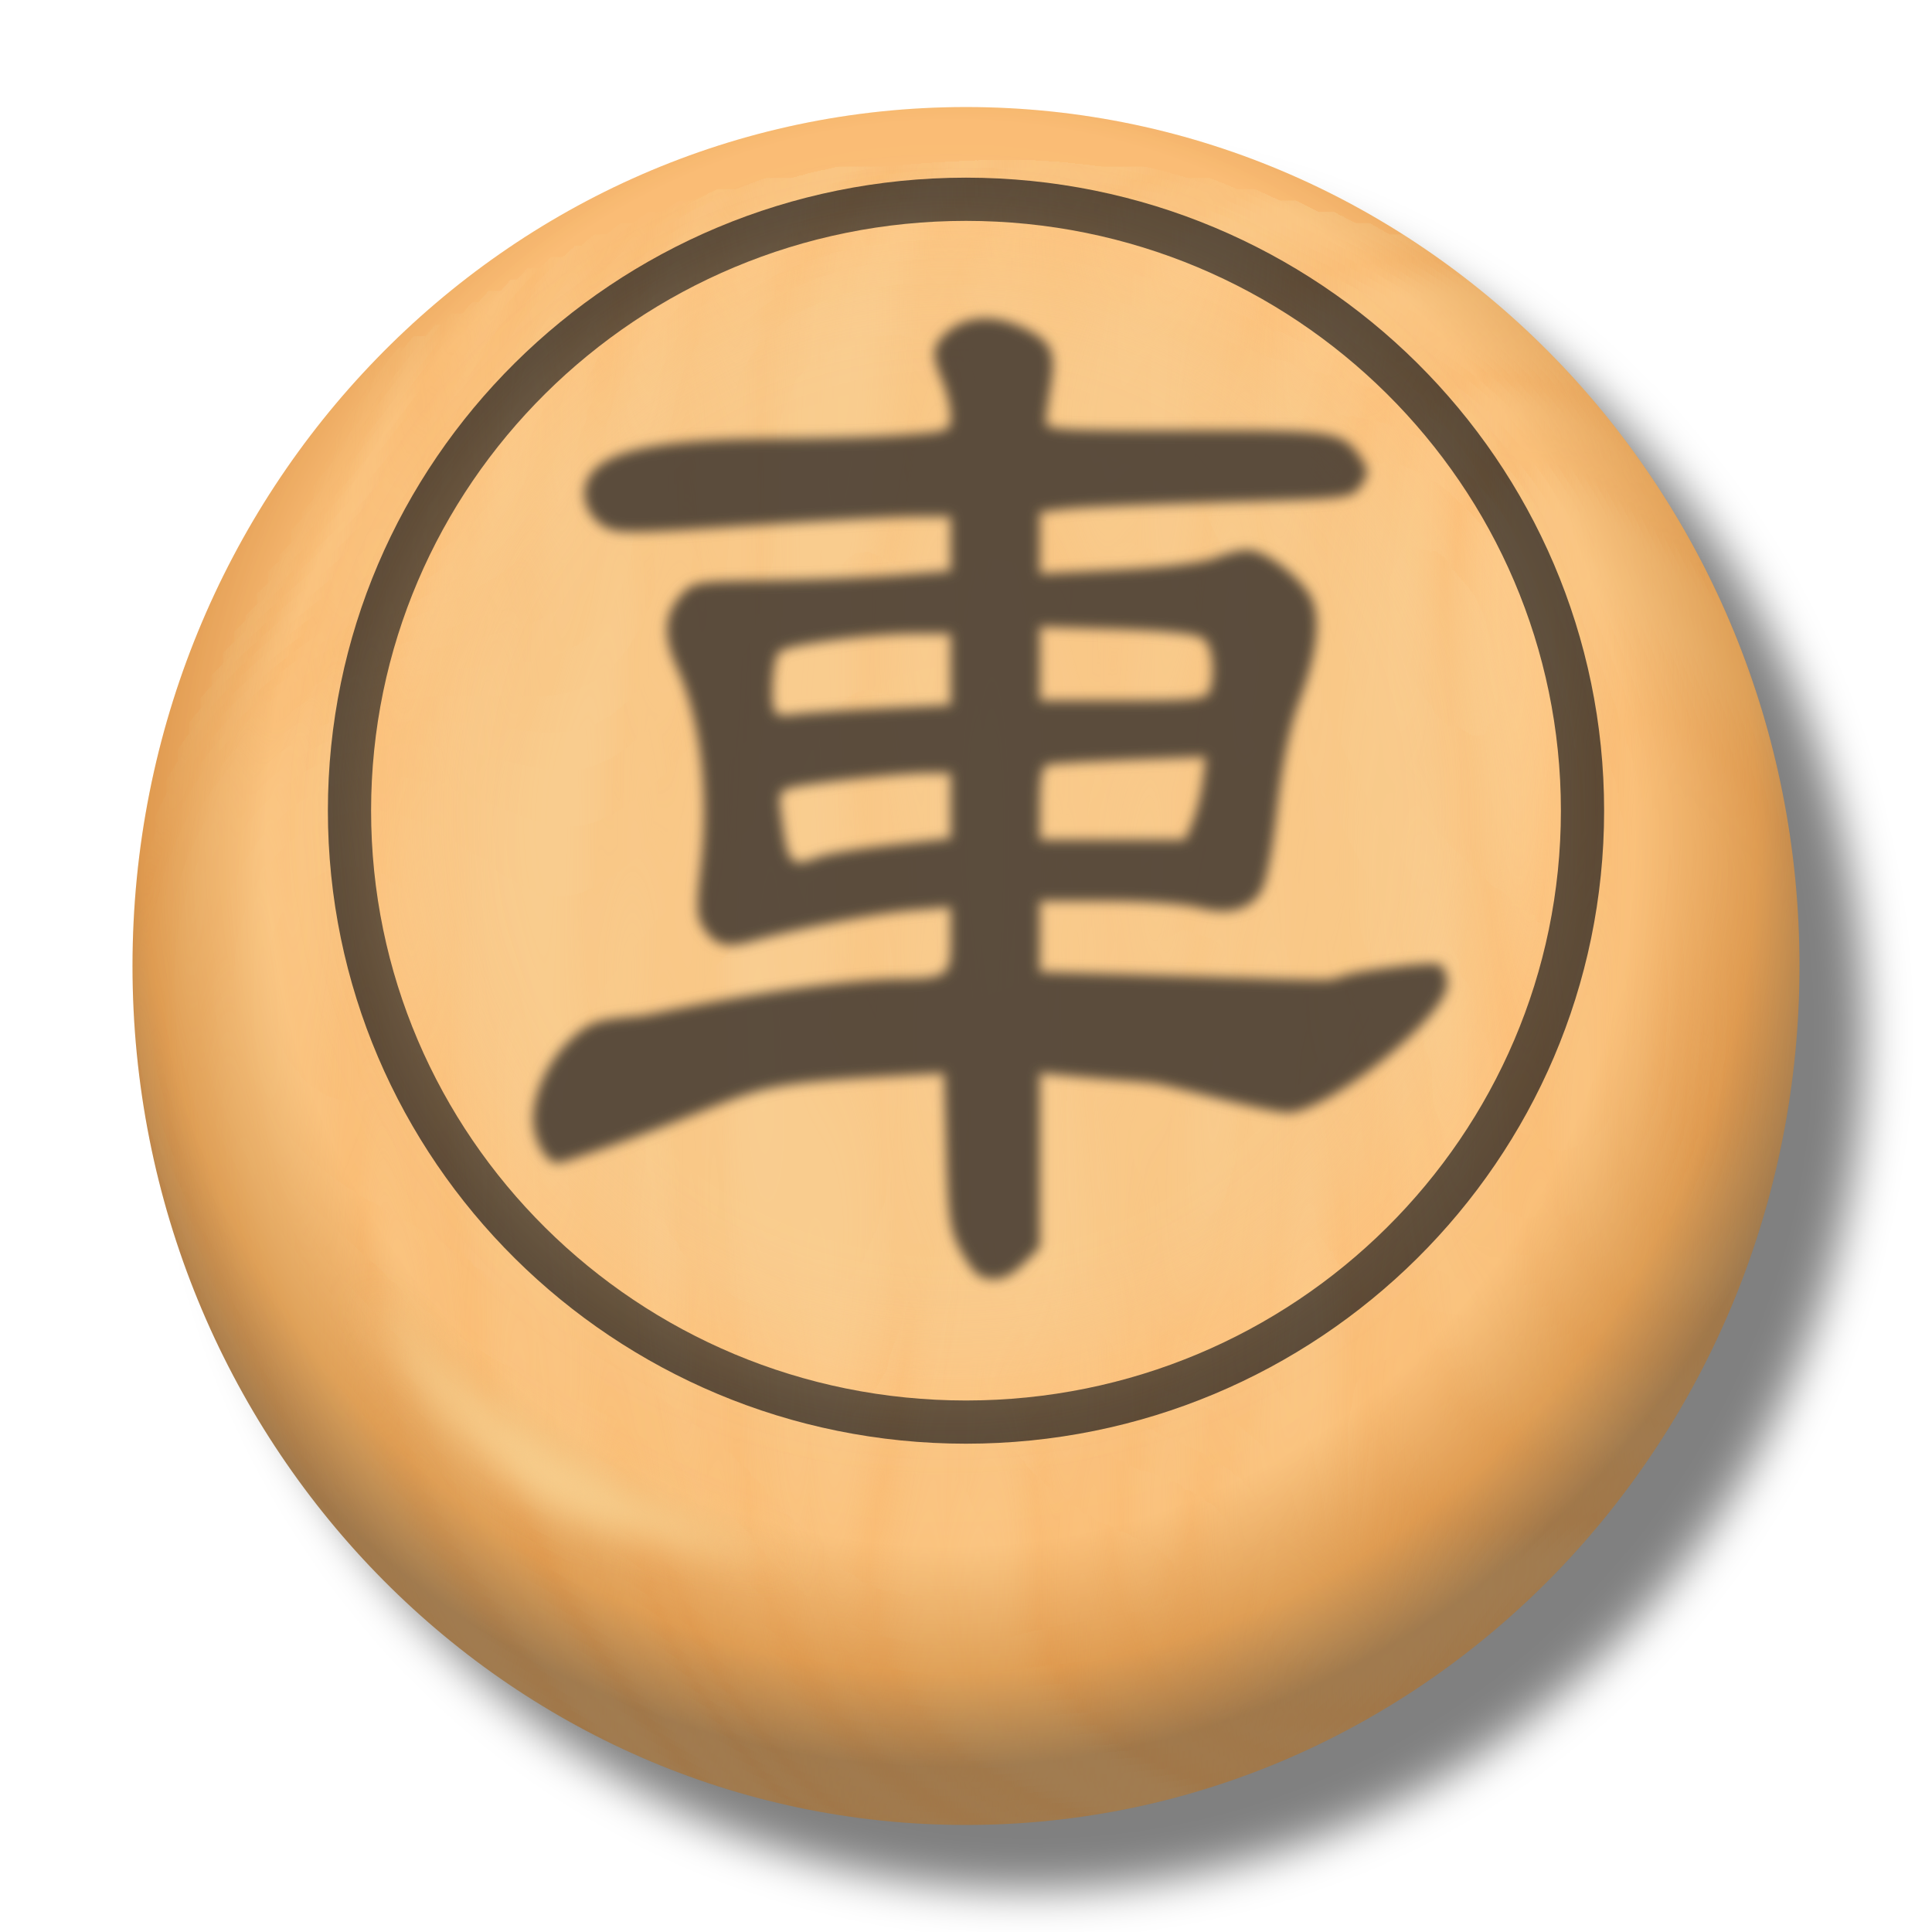
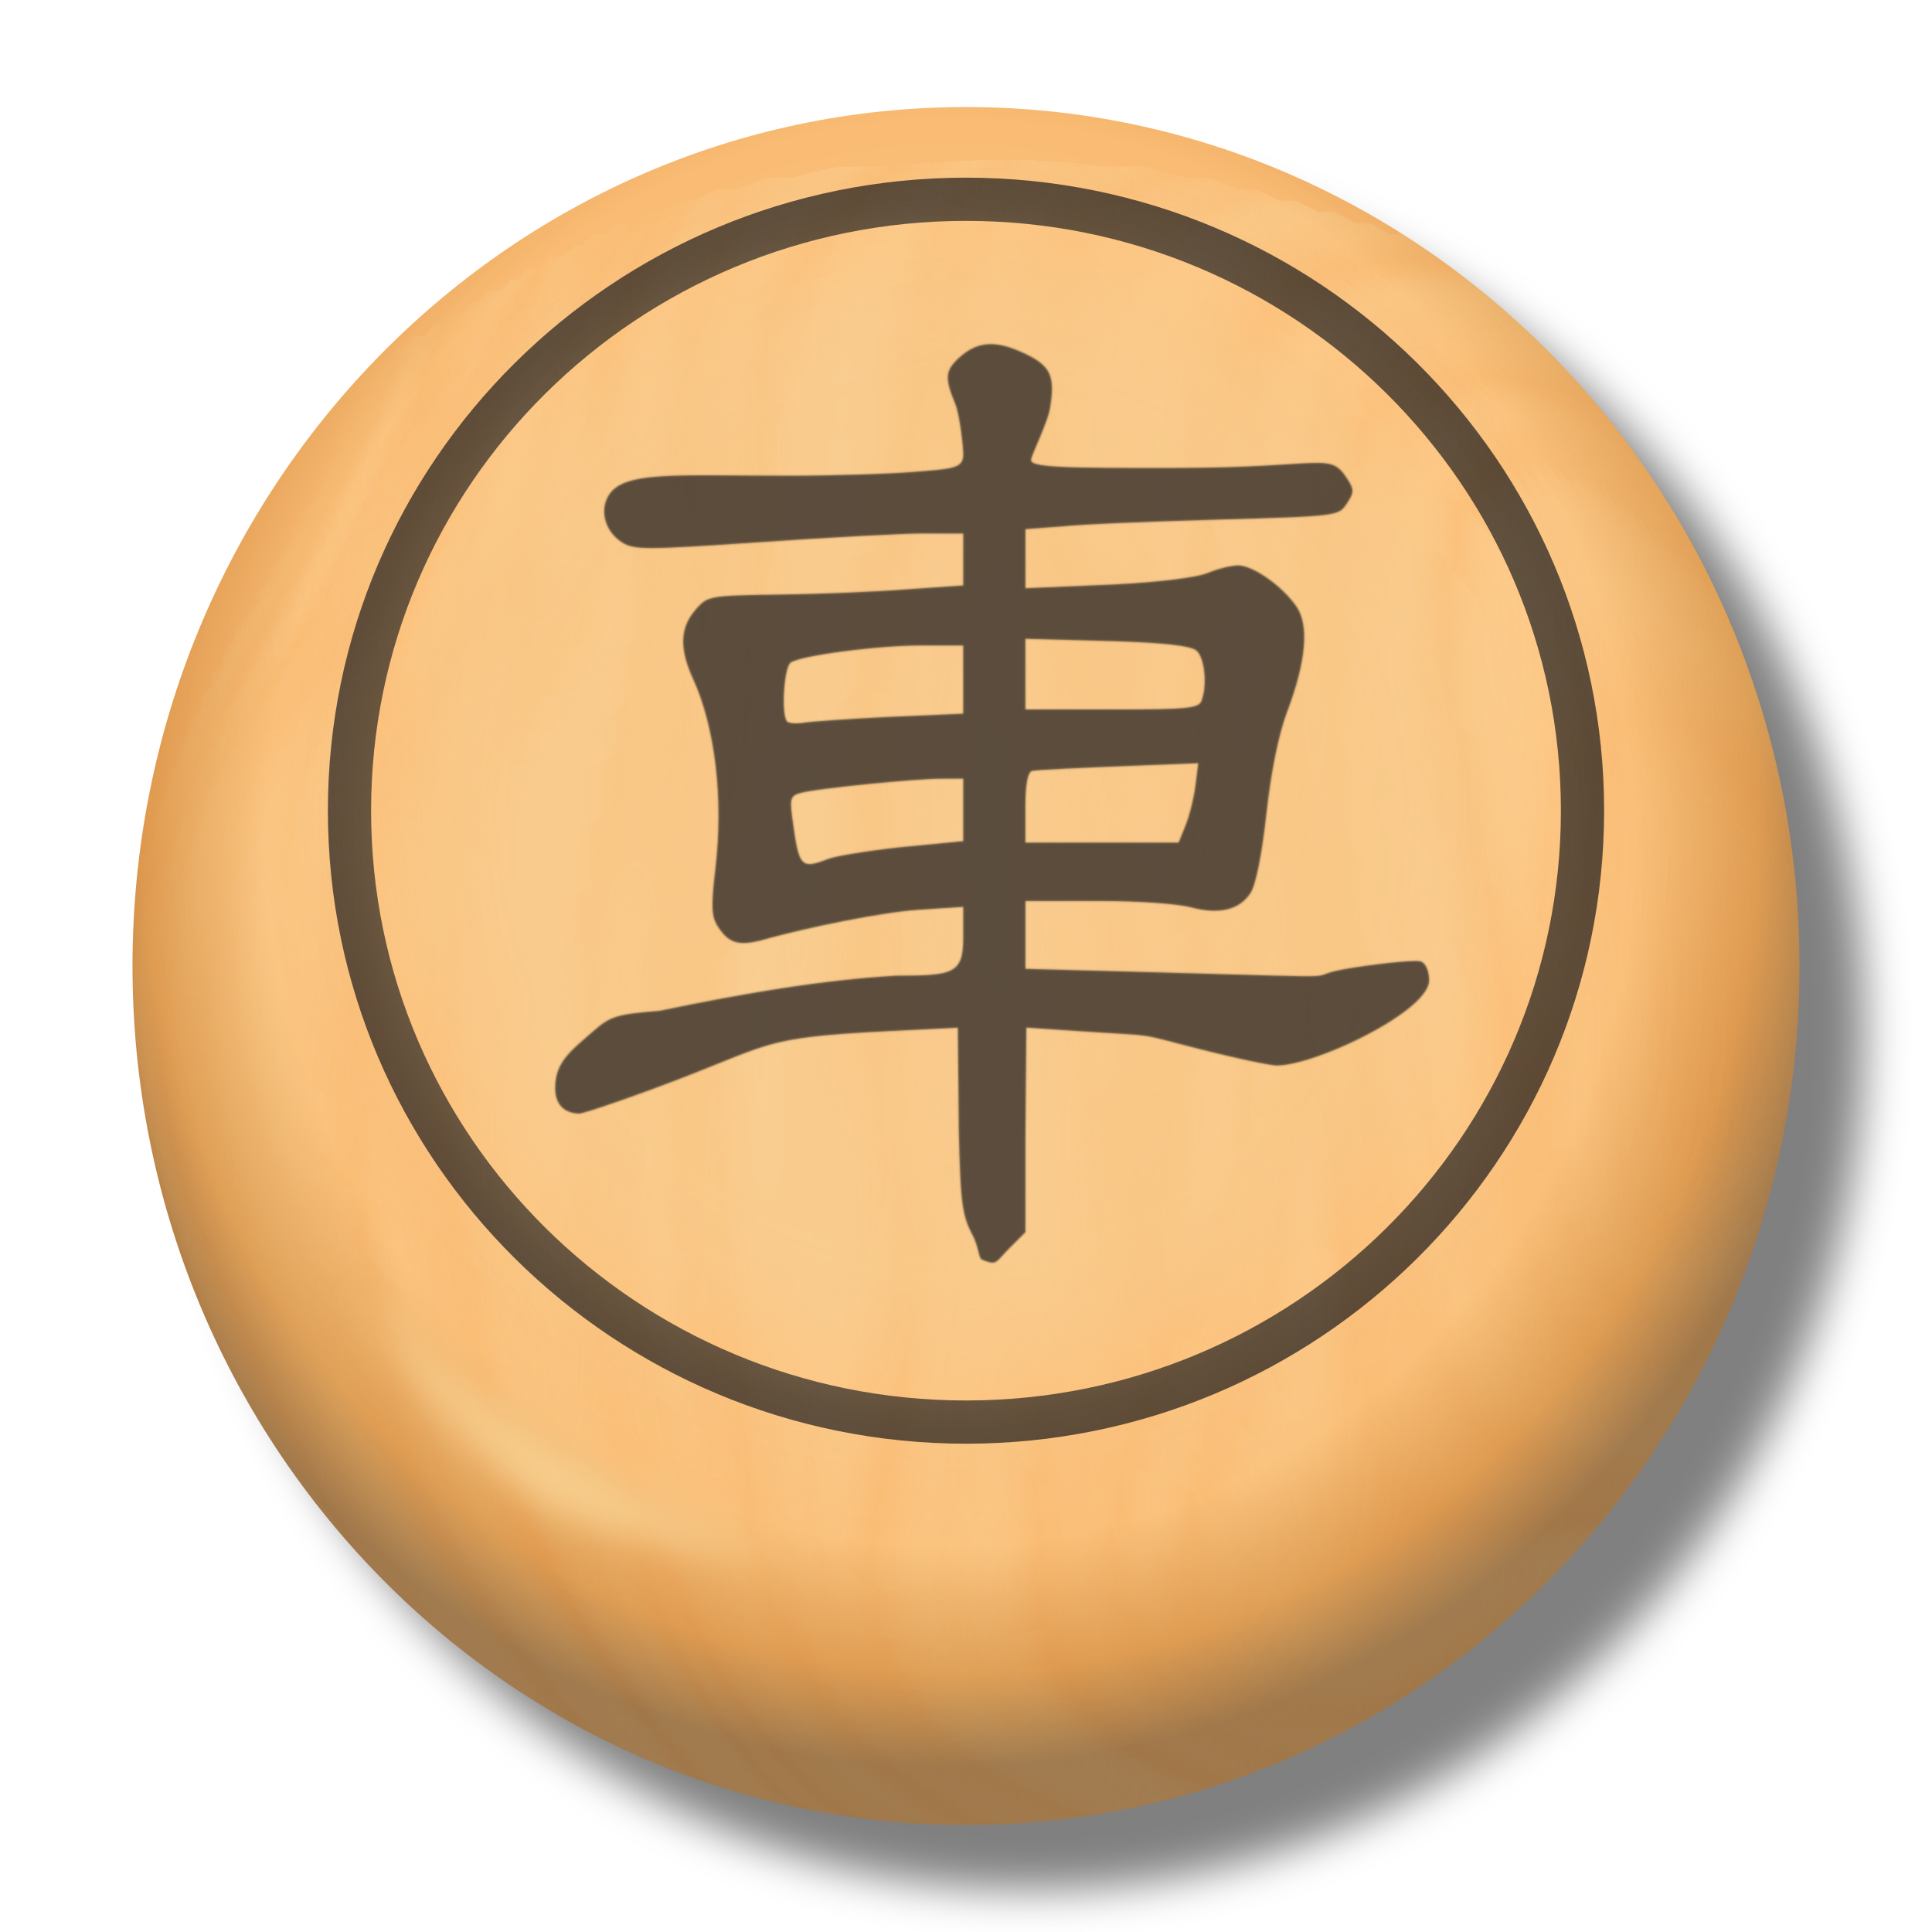
<svg xmlns="http://www.w3.org/2000/svg" xmlns:xlink="http://www.w3.org/1999/xlink" width="92" height="92" id="svg2" version="1.1" xml:space="preserve">
  <defs id="defs10">
    <radialGradient xlink:href="#linearGradient22489" id="radialGradient22491" cx="-638.68" cy="63.567" fx="-638.68" fy="63.567" r="57.869" gradientTransform="matrix(1.075196,0.02369973,-0.02469788,1.120481,875.4522,-171.1266)" gradientUnits="userSpaceOnUse" />
    <linearGradient id="linearGradient22489">
      <stop style="stop-color:#f8d7a6;stop-opacity:1" offset="0" id="stop22485" />
      <stop style="stop-color:#fac886;stop-opacity:1" offset="0.763" id="stop40210" />
      <stop style="stop-color:#dfa35b;stop-opacity:1" offset="0.9" id="stop26749" />
      <stop style="stop-color:#a17e53;stop-opacity:1" offset="1" id="stop22487" />
    </linearGradient>
    <filter height="1.402" y="-0.201" width="1.415" x="-0.207" style="color-interpolation-filters:sRGB" id="filter77257">
      <feTurbulence type="turbulence" result="result0" seed="57" numOctaves="2" baseFrequency="0.1 0.015" id="feTurbulence77241" />
      <feComposite result="result1" operator="over" in2="result0" in="result0" id="feComposite77243" />
      <feComposite result="fbSourceGraphic" in="SourceGraphic" operator="arithmetic" in2="result1" k1="1" id="feComposite77245" k2="0" k3="0" k4="0" />
      <feGaussianBlur stdDeviation="10" result="result8" in="fbSourceGraphic" id="feGaussianBlur77247" />
      <feComposite in2="result8" result="result6" operator="xor" in="result8" id="feComposite77249" />
      <feDisplacementMap xChannelSelector="A" yChannelSelector="A" scale="100" result="result4" in="result1" in2="result6" id="feDisplacementMap77251" />
      <feComposite in2="result4" result="result2" operator="arithmetic" k1="1" in="SourceGraphic" id="feComposite77253" k2="0" k3="0" k4="0" />
      <feComposite operator="out" in="SourceGraphic" in2="result2" id="feComposite77255" />
    </filter>
    <filter style="color-interpolation-filters:sRGB" id="filter82197" x="-0.102" y="-0.165" width="1.203" height="1.329">
      <feGaussianBlur stdDeviation="1.273" id="feGaussianBlur82199" />
    </filter>
    <filter style="color-interpolation-filters:sRGB" id="filter87124" x="-0.106" y="-0.106" width="1.211" height="1.211">
      <feGaussianBlur stdDeviation="3.048" id="feGaussianBlur87126" />
    </filter>
    <filter style="color-interpolation-filters:sRGB;" id="filter156792" x="-0.031" y="-0.03" width="1.101" height="1.098">
      <feFlood flood-opacity="0.498" flood-color="rgb(0,0,0)" result="flood" id="feFlood156782" />
      <feComposite in="flood" in2="SourceGraphic" operator="in" result="composite1" id="feComposite156784" />
      <feGaussianBlur in="composite1" stdDeviation="1.5" result="blur" id="feGaussianBlur156786" />
      <feOffset dx="4.5" dy="4.5" result="offset" id="feOffset156788" />
      <feComposite in="SourceGraphic" in2="offset" operator="over" result="composite2" id="feComposite156790" />
    </filter>
-     <filter style="color-interpolation-filters:sRGB" id="filter4315" x="-0.015" y="-0.015" width="1.031" height="1.029">
-       <feGaussianBlur stdDeviation="0.208" id="feGaussianBlur4317" />
+     <filter style="color-interpolation-filters:sRGB" id="filter80694" x="-0.003" y="-0.003" width="1.006" height="1.006">
+       <feGaussianBlur stdDeviation="0.041" id="feGaussianBlur80696" />
    </filter>
  </defs>
  <g id="layer1" style="display:inline" />
  <g id="layer2" style="display:inline">
    <g id="g156600" transform="matrix(0.6858612,0,0,0.6858612,-231.7738,9.230463)">
-       <g id="g38345" transform="translate(216.7329,159.4239)" style="display:inline;filter:url(#filter156792)">
-         <ellipse style="opacity:1;fill:url(#radialGradient22491);fill-opacity:1;stroke:none;stroke-width:1.944;stroke-linecap:round;stroke-linejoin:round;paint-order:stroke fill markers" id="path1193" cx="188.267" cy="-105.813" rx="57.869" ry="59.637" />
-         <ellipse style="opacity:0.826;fill:#fecb8b;fill-opacity:1;stroke:#3b332c;stroke-width:3;stroke-linecap:round;stroke-linejoin:round;stroke-dasharray:none;stroke-opacity:1;paint-order:markers fill stroke" id="path1750" cx="188.267" cy="-116.597" rx="42.804" ry="42.45" />
+       <g id="g80706">
+         <g id="g38345" transform="translate(216.7329,159.4239)" style="display:inline;filter:url(#filter156792)">
+           <ellipse style="opacity:1;fill:url(#radialGradient22491);fill-opacity:1;stroke:none;stroke-width:1.944;stroke-linecap:round;stroke-linejoin:round;paint-order:stroke fill markers" id="path1193" cx="188.267" cy="-105.813" rx="57.869" ry="59.637" />
+           <ellipse style="opacity:0.826;fill:#fecb8b;fill-opacity:1;stroke:#3b332c;stroke-width:3;stroke-linecap:round;stroke-linejoin:round;stroke-dasharray:none;stroke-opacity:1;paint-order:markers fill stroke" id="path1750" cx="188.267" cy="-116.597" rx="42.804" ry="42.45" />
+         </g>
+         <g id="g55586" transform="translate(56.92676,154.4741)" style="display:inline;opacity:0.288;mix-blend-mode:multiply;filter:url(#filter77257)">
+           <ellipse style="opacity:1;fill:#fecb8b;fill-opacity:1;stroke:none;stroke-width:1.944;stroke-linecap:round;stroke-linejoin:round;paint-order:stroke fill markers" id="ellipse55582" cx="348.073" cy="-100.863" rx="57.869" ry="59.637" />
+         </g>
+         <path style="display:inline;mix-blend-mode:normal;fill:#f7ce8d;fill-opacity:1;stroke:none;stroke-width:1px;stroke-linecap:butt;stroke-linejoin:miter;stroke-opacity:1;filter:url(#filter82197)" d="m 363.102,76.233 c 0,0 7.025,11.75 12.905,14.849 4.488,2.366 17.147,3.712 17.147,3.712 -11.2,-3.414 -23.095,-10.905 -30.052,-18.562 z" id="path78765" />
+         <circle style="display:inline;opacity:0.322;mix-blend-mode:normal;fill:#efd49c;fill-opacity:1;stroke:none;stroke-width:3;stroke-linecap:round;stroke-linejoin:round;stroke-dasharray:none;stroke-opacity:1;paint-order:markers fill stroke;filter:url(#filter87124)" id="path84638" cx="-402.375" cy="-180.875" r="34.625" transform="matrix(1.110278,0,0,1.110278,850.6812,243.8569)" />
+         <path d="m 288.794,-29.745 c -0.138,-0.056 -0.119,-0.469 -0.357,-0.919 -0.382,-0.719 -0.442,-1.183 -0.505,-3.846 l -0.036,-3.806 -2.57,0.128 c -4.912,0.245 -4.216,0.486 -8.712,2.142 -1.344,0.495 -2.556,0.9 -2.693,0.9 -0.41,0 -0.897,-0.209 -0.892,-0.951 0.005,-0.964 0.592,-1.371 1.413,-2.093 0.624,-0.548 0.865,-0.622 2.44,-0.747 3.175,-0.661 6.028,-1.14 8.722,-1.298 2.094,-0.005 2.491,-0.051 2.491,-1.391 v -1.15 l -1.655,0.108 c -1.298,0.085 -4.061,0.637 -5.673,1.092 -0.937,0.264 -1.321,0.16 -1.726,-0.467 -0.243,-0.376 -0.26,-0.738 -0.097,-2.125 0.305,-2.608 -0.003,-5.233 -0.825,-7.029 -0.507,-1.109 -0.483,-1.878 0.081,-2.534 0.459,-0.534 0.483,-0.538 3.196,-0.577 1.503,-0.022 3.552,-0.106 4.553,-0.187 l 2.147,-0.148 v -0.958 -0.958 l -1.557,-0.002 c -0.676,0 -3.331,0.142 -5.901,0.317 -4.312,0.294 -4.709,0.294 -5.159,-0.002 -0.586,-0.384 -0.806,-1.11 -0.505,-1.671 0.527,-0.985 2.485,-0.77 6.796,-0.778 1.514,-0.003 3.483,-0.062 4.376,-0.131 1.605,-0.125 1.95,-0.132 1.95,-0.663 0,-0.295 -0.133,-1.471 -0.295,-1.86 -0.392,-0.939 -0.373,-1.221 0.115,-1.676 0.645,-0.601 1.291,-0.694 2.294,-0.251 1.105,0.489 1.294,0.852 1.088,2.092 -0.09,0.541 -0.693,1.738 -0.699,1.907 -0.011,0.271 1.1,0.306 5.478,0.295 5.3,-0.013 5.545,-0.591 6.169,0.362 0.289,0.44 0.29,0.528 0.011,0.953 -0.304,0.465 -0.344,0.469 -4.89,0.597 -2.521,0.071 -5.004,0.178 -5.518,0.238 l -1.458,0.11 v 1.091 1.091 l 3.288,-0.14 c 1.634,-0.083 3.038,-0.255 3.435,-0.421 0.369,-0.154 0.879,-0.281 1.131,-0.281 0.552,0 1.64,0.768 2.153,1.52 0.475,0.696 0.358,2.017 -0.342,3.877 -0.32,0.849 -0.594,2.196 -0.767,3.766 -0.167,1.519 -0.39,2.629 -0.588,2.931 -0.413,0.63 -1.162,0.807 -2.222,0.523 -0.468,-0.124 -1.911,-0.226 -3.207,-0.226 h -2.881 v 1.251 1.251 l 4.9,0.131 c 8.262,0.222 4.811,0.199 7.198,-0.172 1.214,-0.189 2.343,-0.292 2.508,-0.228 0.174,0.067 0.299,0.357 0.299,0.694 0,1.141 -4.201,3.144 -5.621,3.144 -0.256,0 -1.544,-0.274 -2.862,-0.61 -2.482,-0.625 -1.353,-0.45 -4.569,-0.666 l -1.819,-0.122 -0.034,4.165 v 3.387 l -0.575,0.575 c -0.545,0.545 -0.456,0.67 -1.02,0.443 z m -5.676,-14.804 c 0.27,-0.103 1.426,-0.292 2.57,-0.42 l 2.407,-0.234 v -1.153 -1.153 l -0.836,0.002 c -0.935,0.002 -4.448,0.345 -5.138,0.518 -0.4,0.1 -0.436,0.199 -0.338,0.927 0.247,1.838 0.307,1.905 1.336,1.513 z m 13.188,-1.24 c 0.143,-0.352 0.306,-1.011 0.363,-1.465 l 0.104,-0.826 -2.684,0.105 c -1.476,0.058 -3.319,0.139 -3.454,0.181 -0.164,0.051 -0.246,0.504 -0.246,1.36 v 1.285 h 3.091 2.567 z m -11.047,-3.996 2.835,-0.124 v -1.259 -1.259 h -1.575 c -1.61,0 -4.484,0.381 -4.8,0.637 -0.249,0.201 -0.349,1.948 -0.124,2.173 0.067,0.067 0.354,0.085 0.639,0.039 0.285,-0.045 1.646,-0.139 3.025,-0.207 z m 11.632,-0.593 c 0.224,-0.584 0.12,-1.607 -0.19,-1.864 -0.209,-0.174 -1.197,-0.285 -3.048,-0.344 l -3.263,-0.087 v 1.304 1.304 h 3.453 c 2.489,0 2.947,-0.047 3.048,-0.311 z" style="display:inline;opacity:0.83;mix-blend-mode:normal;fill:#3b332c;fill-opacity:1;stroke:none;stroke-width:0.197;stroke-opacity:1;filter:url(#filter80694)" id="path157117" transform="matrix(1.880524,0,0,1.880524,-136.9621,129.9469)" />
      </g>
-       <g id="g55586" transform="translate(56.92676,154.4741)" style="display:inline;opacity:0.288;mix-blend-mode:multiply;filter:url(#filter77257)">
-         <ellipse style="opacity:1;fill:#fecb8b;fill-opacity:1;stroke:none;stroke-width:1.944;stroke-linecap:round;stroke-linejoin:round;paint-order:stroke fill markers" id="ellipse55582" cx="348.073" cy="-100.863" rx="57.869" ry="59.637" />
-       </g>
-       <path style="display:inline;mix-blend-mode:normal;fill:#f7ce8d;fill-opacity:1;stroke:none;stroke-width:1px;stroke-linecap:butt;stroke-linejoin:miter;stroke-opacity:1;filter:url(#filter82197)" d="m 363.102,76.233 c 0,0 7.025,11.75 12.905,14.849 4.488,2.366 17.147,3.712 17.147,3.712 -11.2,-3.414 -23.095,-10.905 -30.052,-18.562 z" id="path78765" />
-       <circle style="display:inline;opacity:0.322;mix-blend-mode:normal;fill:#efd49c;fill-opacity:1;stroke:none;stroke-width:3;stroke-linecap:round;stroke-linejoin:round;stroke-dasharray:none;stroke-opacity:1;paint-order:markers fill stroke;filter:url(#filter87124)" id="path84638" cx="-402.375" cy="-180.875" r="34.625" transform="matrix(1.110278,0,0,1.110278,850.6812,243.8569)" />
-       <path d="m 288.794,-29.745 c -0.138,-0.056 -0.446,-0.469 -0.685,-0.919 -0.382,-0.719 -0.442,-1.183 -0.505,-3.846 l -0.071,-2.403 -2.243,0.128 c -4.91,0.28 -4.216,0.486 -8.712,2.142 -1.344,0.495 -2.556,0.9 -2.693,0.9 -0.41,0 -0.862,-0.826 -0.858,-1.568 0.005,-0.964 0.592,-2.158 1.413,-2.879 0.624,-0.548 0.865,-0.622 2.44,-0.747 3.175,-0.661 6.028,-1.14 8.722,-1.298 2.094,-0.005 2.163,-0.051 2.163,-1.391 v -1.15 l -1.328,0.108 c -1.297,0.105 -4.061,0.637 -5.673,1.092 -0.937,0.264 -1.321,0.16 -1.726,-0.467 -0.243,-0.376 -0.26,-0.738 -0.097,-2.125 0.305,-2.608 -0.003,-5.233 -0.825,-7.029 -0.507,-1.109 -0.483,-1.878 0.081,-2.534 0.459,-0.534 0.483,-0.538 3.196,-0.577 1.503,-0.022 3.552,-0.106 4.553,-0.187 l 1.819,-0.148 v -0.958 -0.958 l -1.229,-0.002 c -0.676,0 -3.331,0.142 -5.901,0.317 -4.312,0.294 -4.709,0.294 -5.159,-0.002 -0.586,-0.384 -0.806,-1.11 -0.505,-1.671 0.527,-0.985 2.485,-1.386 6.796,-1.394 1.514,-0.003 3.483,-0.062 4.376,-0.131 1.605,-0.125 1.623,-0.132 1.623,-0.663 0,-0.295 -0.133,-0.855 -0.295,-1.243 -0.392,-0.939 -0.373,-1.221 0.115,-1.676 0.645,-0.601 1.619,-0.694 2.622,-0.251 1.105,0.489 1.294,0.852 1.088,2.092 -0.09,0.541 -0.168,1.121 -0.175,1.29 -0.011,0.271 0.575,0.306 4.954,0.295 5.3,-0.013 5.545,0.026 6.169,0.978 0.289,0.44 0.29,0.528 0.011,0.953 -0.304,0.465 -0.344,0.469 -4.89,0.597 -2.521,0.071 -5.004,0.178 -5.518,0.238 l -0.934,0.11 v 1.091 1.091 l 2.764,-0.14 c 1.634,-0.083 3.038,-0.255 3.435,-0.421 0.369,-0.154 0.879,-0.281 1.131,-0.281 0.552,0 1.64,0.768 2.153,1.52 0.475,0.696 0.358,2.017 -0.342,3.877 -0.32,0.849 -0.594,2.196 -0.767,3.766 -0.167,1.519 -0.39,2.629 -0.588,2.931 -0.413,0.63 -1.162,0.807 -2.222,0.523 -0.468,-0.124 -1.911,-0.226 -3.207,-0.226 h -2.357 v 1.251 1.251 l 4.376,0.131 c 8.261,0.248 4.811,0.199 7.198,-0.172 1.214,-0.189 2.343,-0.292 2.508,-0.228 0.174,0.067 0.299,0.357 0.299,0.694 0,1.141 -4.236,4.547 -5.655,4.547 -0.256,0 -1.544,-0.274 -2.862,-0.61 -2.482,-0.625 -1.36,-0.363 -4.569,-0.666 l -1.295,-0.122 v 2.762 3.387 l -0.575,0.575 c -0.545,0.545 -0.98,0.67 -1.545,0.443 z m -5.676,-14.804 c 0.27,-0.103 1.426,-0.292 2.57,-0.42 l 2.079,-0.234 v -1.153 -1.153 l -0.836,0.002 c -0.935,0.002 -4.12,0.345 -4.811,0.518 -0.4,0.1 -0.436,0.199 -0.338,0.927 0.247,1.838 0.307,1.905 1.336,1.513 z m 13.188,-1.24 c 0.143,-0.352 0.306,-1.011 0.363,-1.465 l 0.104,-0.826 -2.684,0.105 c -1.476,0.058 -2.795,0.139 -2.93,0.181 -0.164,0.051 -0.246,0.504 -0.246,1.36 v 1.285 h 2.567 2.567 z m -11.047,-3.996 2.508,-0.124 v -1.259 -1.259 h -1.247 c -1.61,0 -4.484,0.381 -4.8,0.637 -0.249,0.201 -0.349,1.948 -0.124,2.173 0.067,0.067 0.354,0.085 0.639,0.039 0.285,-0.045 1.646,-0.139 3.025,-0.207 z m 11.632,-0.593 c 0.224,-0.584 0.12,-1.607 -0.19,-1.864 -0.209,-0.174 -1.197,-0.285 -3.048,-0.344 l -2.739,-0.087 v 1.304 1.304 h 2.929 c 2.489,0 2.947,-0.047 3.048,-0.311 z" style="display:inline;opacity:0.83;fill:#3b332c;fill-opacity:1;stroke-width:0.197;filter:url(#filter4315);stroke:none;stroke-opacity:1" id="path157117" transform="matrix(1.966855,0,0,1.966855,-162.0547,133.6538)" />
+       <g id="g80724" transform="matrix(1.360634,0,0,1.360634,-1446.247,-5.209665)" />
    </g>
  </g>
</svg>
